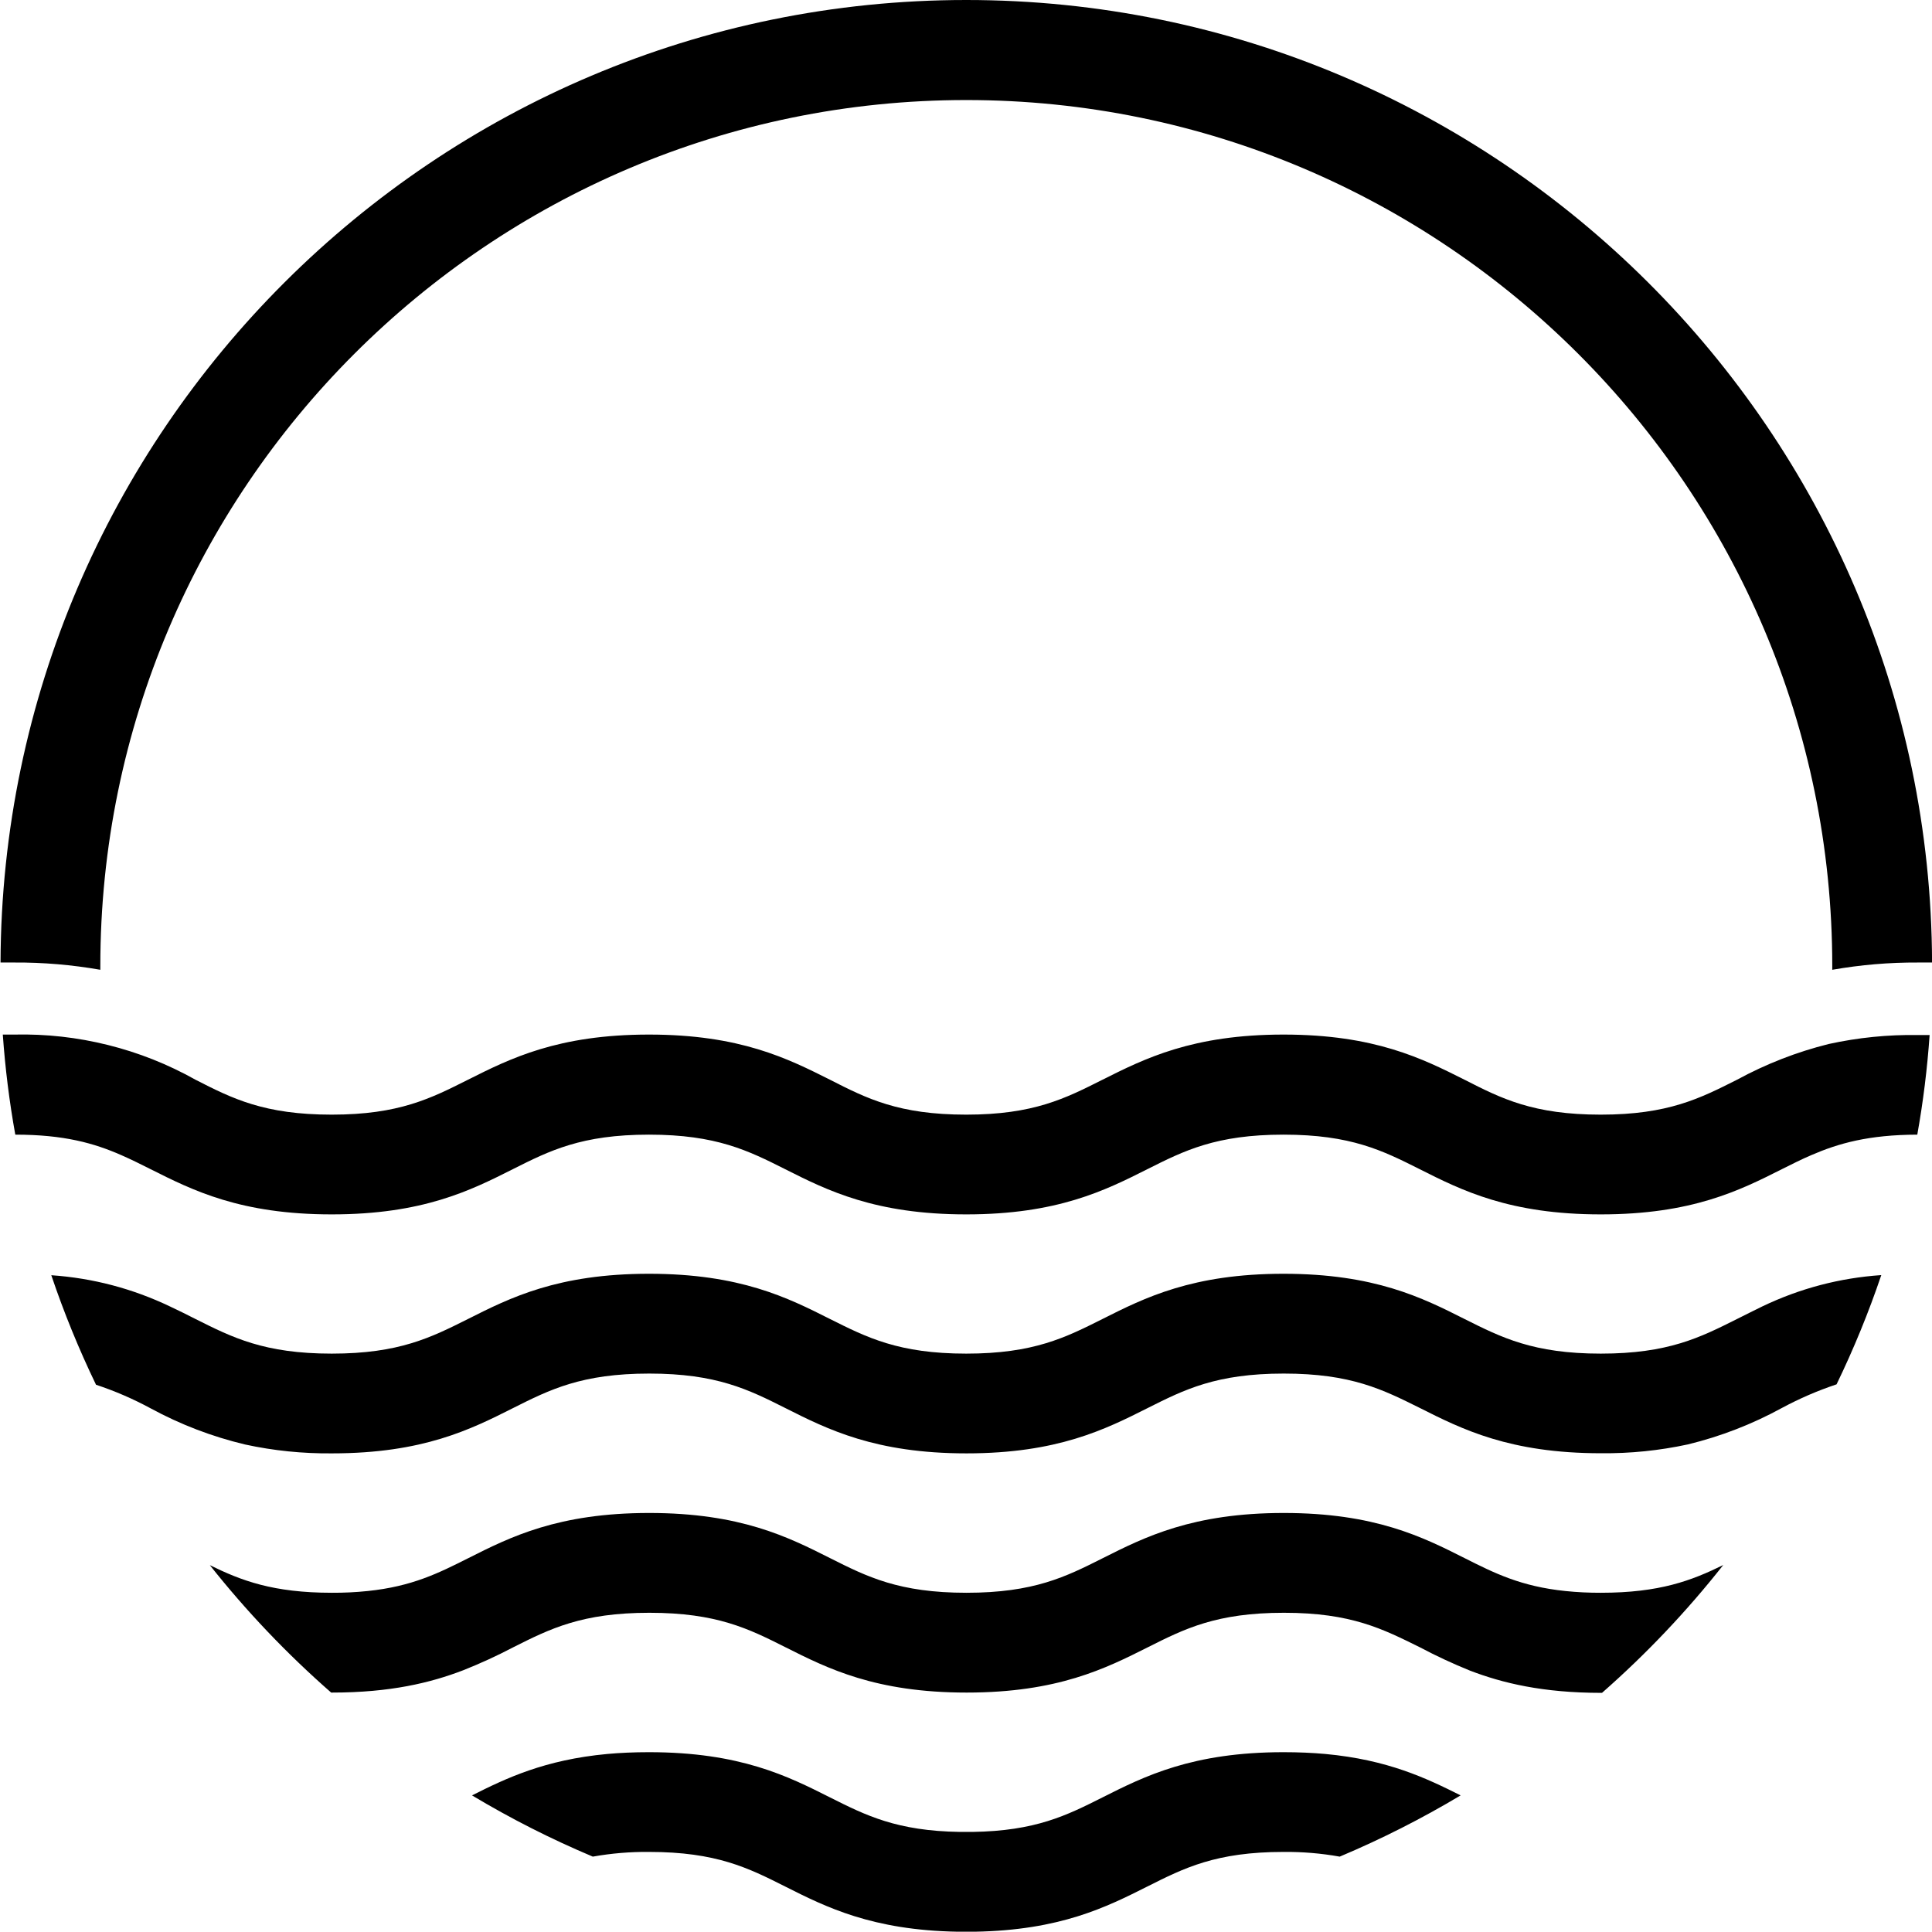
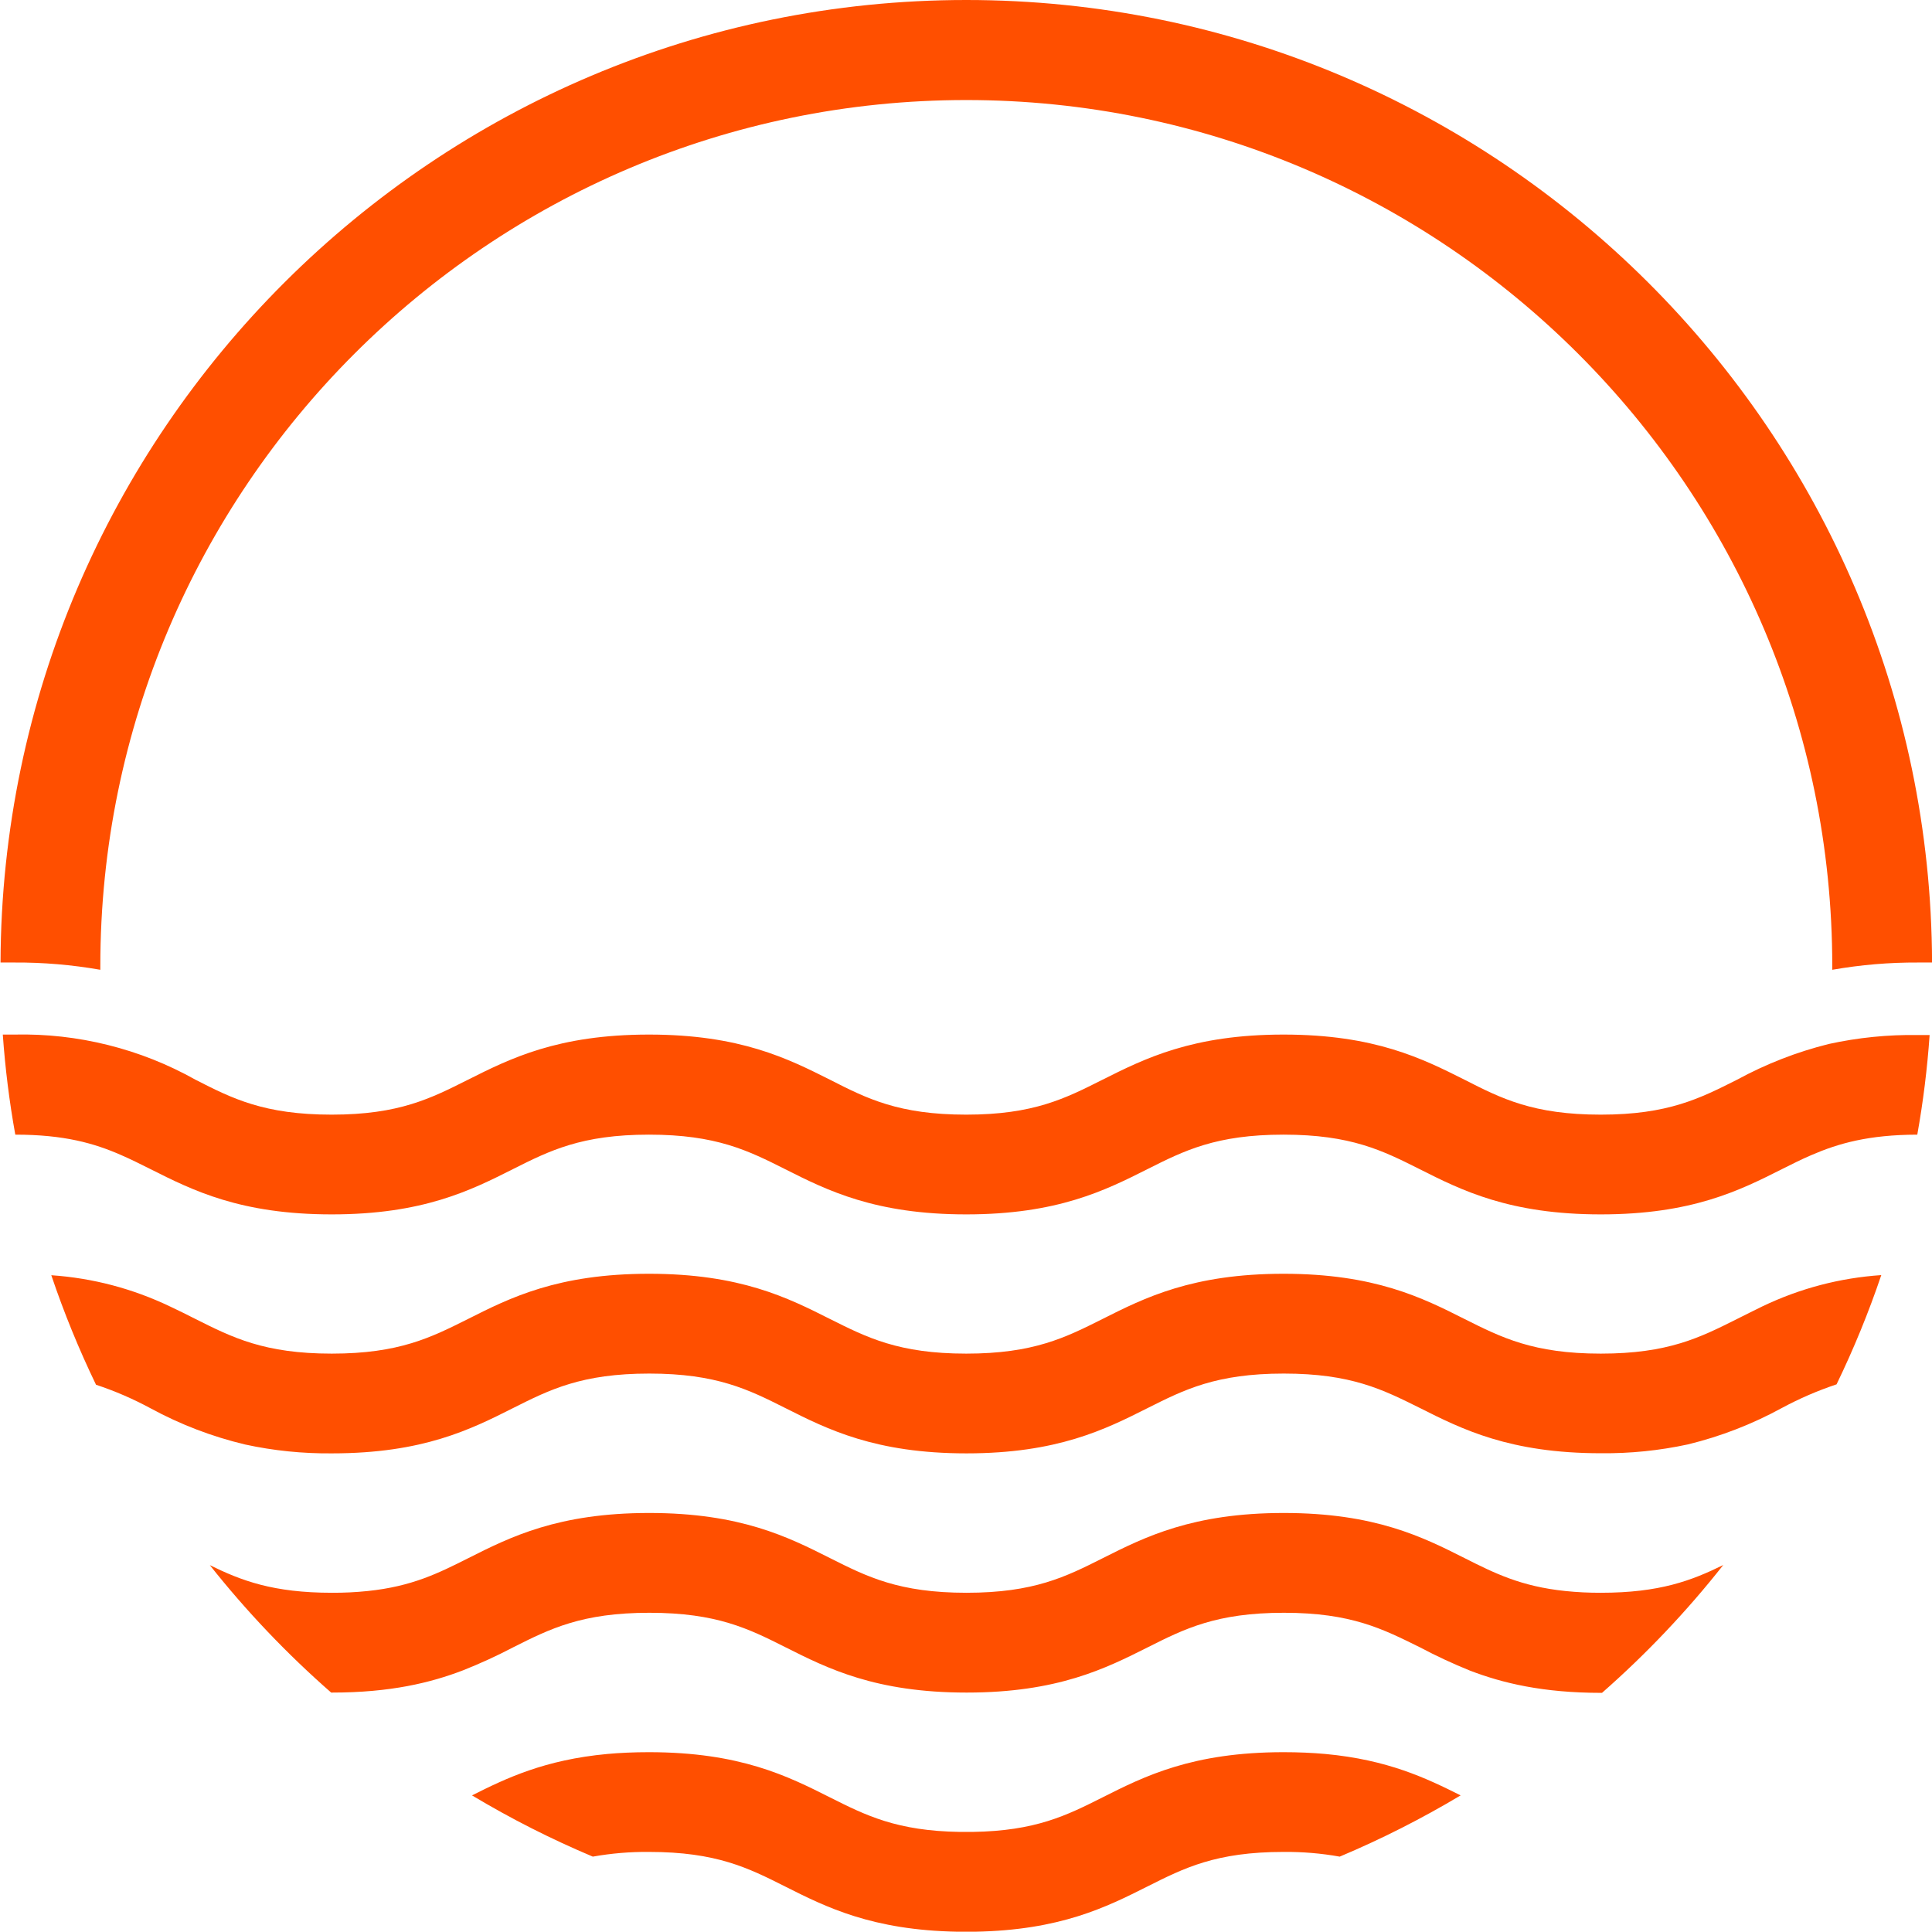
<svg xmlns="http://www.w3.org/2000/svg" width="500" zoomAndPan="magnify" viewBox="0 0 375 375" height="500" preserveAspectRatio="xMidYMid meet" version="1.0">
-   <path fill="#000000" d="M 19.473 188.234 L 19.473 187.5 C 19.473 94.812 94.867 19.418 187.555 19.418 C 280.246 19.418 355.641 94.812 355.641 187.5 L 355.641 188.234 C 361.152 187.266 366.707 186.797 372.301 186.824 C 373.227 186.824 374.129 186.824 375.012 186.824 C 374.672 83.75 290.699 0 187.555 0 C 84.414 0 0.453 83.75 0.102 186.824 C 0.98 186.824 1.887 186.824 2.801 186.824 C 8.398 186.793 13.957 187.266 19.473 188.234 Z M 19.473 188.234 " fill-opacity="1" fill-rule="nonzero" />
-   <path fill="#000000" d="M 354.965 202.637 C 348.73 204.191 342.793 206.508 337.148 209.578 C 329.992 213.18 323.809 216.352 310.711 216.352 C 297.617 216.352 291.434 213.238 284.273 209.578 C 276.102 205.473 266.824 200.809 249.133 200.809 C 231.445 200.809 222.168 205.473 213.984 209.578 C 206.824 213.18 200.652 216.352 187.547 216.352 C 174.438 216.352 168.277 213.238 161.109 209.578 C 152.934 205.473 143.668 200.809 125.969 200.809 C 108.266 200.809 99 205.473 90.828 209.578 C 83.656 213.18 77.484 216.352 64.391 216.352 C 51.293 216.352 45.109 213.238 37.953 209.578 C 32.59 206.57 26.93 204.324 20.965 202.836 C 15 201.348 8.945 200.672 2.801 200.809 C 2.055 200.809 1.309 200.809 0.543 200.809 C 1.004 207.328 1.812 213.805 2.969 220.234 C 12.418 220.234 18.266 221.895 23.492 224.188 C 25.445 225.035 27.305 225.973 29.238 226.941 C 37.434 231.062 46.688 235.711 64.391 235.711 C 82.09 235.711 91.355 231.062 99.531 226.941 C 106.688 223.34 112.871 220.234 125.969 220.234 C 139.062 220.234 145.246 223.34 152.406 226.941 C 160.578 231.062 169.855 235.711 187.547 235.711 C 205.234 235.711 214.512 231.062 222.695 226.941 C 229.855 223.34 236.027 220.234 249.133 220.234 C 262.242 220.234 268.402 223.34 275.57 226.941 C 283.746 231.062 293.012 235.711 310.711 235.711 C 328.414 235.711 337.68 231.062 345.852 226.941 C 347.797 225.973 349.656 225.023 351.621 224.188 C 356.848 221.93 362.684 220.258 372.145 220.234 C 373.289 213.832 374.086 207.387 374.539 200.898 C 373.785 200.898 373.031 200.898 372.281 200.898 C 366.441 200.809 360.668 201.391 354.965 202.637 Z M 354.965 202.637 " fill-opacity="1" fill-rule="nonzero" />
-   <path fill="#000000" d="M 337.148 256.02 C 329.992 259.609 323.809 262.738 310.711 262.738 C 297.617 262.738 291.434 259.609 284.273 256.02 C 276.102 251.898 266.824 247.238 249.133 247.238 C 231.445 247.238 222.168 251.898 213.984 256.02 C 206.824 259.609 200.652 262.738 187.547 262.738 C 174.438 262.738 168.277 259.609 161.109 256.02 C 152.934 251.898 143.668 247.238 125.969 247.238 C 108.266 247.238 99 251.898 90.828 256.02 C 83.656 259.609 77.484 262.738 64.391 262.738 C 51.293 262.738 45.109 259.609 37.953 256.02 C 36.371 255.219 34.734 254.395 33.02 253.594 C 25.715 250.105 18.027 248.082 9.957 247.52 C 12.41 254.785 15.305 261.871 18.637 268.777 C 22.305 269.992 25.84 271.52 29.238 273.359 C 35.043 276.508 41.156 278.848 47.582 280.379 C 53.133 281.582 58.754 282.152 64.434 282.098 C 82.121 282.098 91.402 277.434 99.574 273.312 C 106.73 269.715 112.918 266.609 126.012 266.609 C 139.105 266.609 145.293 269.715 152.449 273.312 C 160.621 277.434 169.902 282.098 187.59 282.098 C 205.277 282.098 214.559 277.434 222.742 273.312 C 229.898 269.715 236.074 266.609 249.18 266.609 C 262.285 266.609 268.402 269.715 275.605 273.293 C 283.777 277.41 293.047 282.074 310.746 282.074 C 316.438 282.129 322.062 281.559 327.621 280.359 C 334.008 278.801 340.086 276.445 345.852 273.293 C 349.262 271.457 352.805 269.926 356.477 268.699 C 359.809 261.812 362.703 254.746 365.156 247.496 C 357.082 248.051 349.395 250.07 342.094 253.559 C 340.367 254.395 338.742 255.23 337.148 256.02 Z M 337.148 256.02 " fill-opacity="1" fill-rule="nonzero" />
-   <path fill="#000000" d="M 303.828 308.816 C 295.215 307.926 290.078 305.352 284.32 302.449 C 276.148 298.328 266.867 293.668 249.18 293.668 C 231.492 293.668 222.211 298.328 214.027 302.449 C 206.871 306.051 200.695 309.156 187.59 309.156 C 174.484 309.156 168.32 306.051 161.152 302.449 C 152.98 298.328 143.711 293.668 126.012 293.668 C 108.312 293.668 99.043 298.328 90.871 302.449 C 85.102 305.352 79.977 307.926 71.375 308.816 C 69.066 309.055 66.754 309.168 64.434 309.156 C 53 309.156 46.836 306.797 40.727 303.793 C 47.828 312.75 55.676 320.996 64.277 328.527 L 64.469 328.527 C 75.758 328.527 83.59 326.629 89.922 324.191 C 93.23 322.879 96.457 321.395 99.609 319.742 C 106.766 316.141 112.953 313.039 126.047 313.039 C 139.141 313.039 145.328 316.141 152.484 319.742 C 160.656 323.852 169.934 328.527 187.625 328.527 C 205.312 328.527 214.594 323.852 222.777 319.742 C 229.934 316.141 236.109 313.039 249.215 313.039 C 262.32 313.039 268.402 316.188 275.605 319.742 C 278.762 321.414 281.992 322.918 285.301 324.258 C 291.625 326.688 299.48 328.582 310.746 328.582 L 310.949 328.582 C 319.551 321.027 327.395 312.758 334.484 303.77 C 328.332 306.785 322.172 309.156 310.711 309.156 C 308.41 309.164 306.117 309.051 303.828 308.816 Z M 303.828 308.816 " fill-opacity="1" fill-rule="nonzero" />
-   <path fill="#000000" d="M 249.133 340.098 C 231.434 340.098 222.168 344.758 213.984 348.879 C 207.051 352.367 201.035 355.391 188.754 355.574 L 186.336 355.574 C 174.066 355.391 168.051 352.367 161.109 348.879 C 152.934 344.758 143.668 340.098 125.969 340.098 C 123.055 340.098 120.324 340.219 117.875 340.445 C 105.715 341.574 98.242 345.152 91.617 348.484 C 99.152 353 106.969 356.961 115.062 360.371 C 118.668 359.727 122.305 359.422 125.969 359.457 C 139.062 359.457 145.246 362.57 152.406 366.172 C 160.305 370.156 169.281 374.66 185.91 374.945 L 189.184 374.945 C 205.82 374.66 214.773 370.156 222.695 366.172 C 229.855 362.57 236.027 359.457 249.133 359.457 C 252.797 359.422 256.434 359.727 260.039 360.371 C 268.141 356.957 275.965 352.996 283.508 348.484 C 276.883 345.164 269.398 341.574 257.25 340.445 C 254.746 340.219 252.047 340.098 249.133 340.098 Z M 249.133 340.098 " fill-opacity="1" fill-rule="nonzero" />
+   <path fill="#FF4F00" d="M 19.473 188.234 L 19.473 187.5 C 19.473 94.812 94.867 19.418 187.555 19.418 C 280.246 19.418 355.641 94.812 355.641 187.5 L 355.641 188.234 C 361.152 187.266 366.707 186.797 372.301 186.824 C 373.227 186.824 374.129 186.824 375.012 186.824 C 374.672 83.75 290.699 0 187.555 0 C 84.414 0 0.453 83.75 0.102 186.824 C 0.98 186.824 1.887 186.824 2.801 186.824 C 8.398 186.793 13.957 187.266 19.473 188.234 Z M 19.473 188.234 " fill-opacity="1" fill-rule="nonzero" />
+   <path fill="#FF4F00" d="M 354.965 202.637 C 348.73 204.191 342.793 206.508 337.148 209.578 C 329.992 213.18 323.809 216.352 310.711 216.352 C 297.617 216.352 291.434 213.238 284.273 209.578 C 276.102 205.473 266.824 200.809 249.133 200.809 C 231.445 200.809 222.168 205.473 213.984 209.578 C 206.824 213.18 200.652 216.352 187.547 216.352 C 174.438 216.352 168.277 213.238 161.109 209.578 C 152.934 205.473 143.668 200.809 125.969 200.809 C 108.266 200.809 99 205.473 90.828 209.578 C 83.656 213.18 77.484 216.352 64.391 216.352 C 51.293 216.352 45.109 213.238 37.953 209.578 C 32.59 206.57 26.93 204.324 20.965 202.836 C 15 201.348 8.945 200.672 2.801 200.809 C 2.055 200.809 1.309 200.809 0.543 200.809 C 1.004 207.328 1.812 213.805 2.969 220.234 C 12.418 220.234 18.266 221.895 23.492 224.188 C 25.445 225.035 27.305 225.973 29.238 226.941 C 37.434 231.062 46.688 235.711 64.391 235.711 C 82.09 235.711 91.355 231.062 99.531 226.941 C 106.688 223.34 112.871 220.234 125.969 220.234 C 139.062 220.234 145.246 223.34 152.406 226.941 C 160.578 231.062 169.855 235.711 187.547 235.711 C 205.234 235.711 214.512 231.062 222.695 226.941 C 229.855 223.34 236.027 220.234 249.133 220.234 C 262.242 220.234 268.402 223.34 275.57 226.941 C 283.746 231.062 293.012 235.711 310.711 235.711 C 328.414 235.711 337.68 231.062 345.852 226.941 C 347.797 225.973 349.656 225.023 351.621 224.188 C 356.848 221.93 362.684 220.258 372.145 220.234 C 373.289 213.832 374.086 207.387 374.539 200.898 C 373.785 200.898 373.031 200.898 372.281 200.898 C 366.441 200.809 360.668 201.391 354.965 202.637 Z M 354.965 202.637 " fill-opacity="1" fill-rule="nonzero" />
+   <path fill="#FF4F00" d="M 337.148 256.02 C 329.992 259.609 323.809 262.738 310.711 262.738 C 297.617 262.738 291.434 259.609 284.273 256.02 C 276.102 251.898 266.824 247.238 249.133 247.238 C 231.445 247.238 222.168 251.898 213.984 256.02 C 206.824 259.609 200.652 262.738 187.547 262.738 C 174.438 262.738 168.277 259.609 161.109 256.02 C 152.934 251.898 143.668 247.238 125.969 247.238 C 108.266 247.238 99 251.898 90.828 256.02 C 83.656 259.609 77.484 262.738 64.391 262.738 C 51.293 262.738 45.109 259.609 37.953 256.02 C 36.371 255.219 34.734 254.395 33.02 253.594 C 25.715 250.105 18.027 248.082 9.957 247.52 C 12.41 254.785 15.305 261.871 18.637 268.777 C 22.305 269.992 25.84 271.52 29.238 273.359 C 35.043 276.508 41.156 278.848 47.582 280.379 C 53.133 281.582 58.754 282.152 64.434 282.098 C 82.121 282.098 91.402 277.434 99.574 273.312 C 106.73 269.715 112.918 266.609 126.012 266.609 C 139.105 266.609 145.293 269.715 152.449 273.312 C 160.621 277.434 169.902 282.098 187.59 282.098 C 205.277 282.098 214.559 277.434 222.742 273.312 C 229.898 269.715 236.074 266.609 249.18 266.609 C 262.285 266.609 268.402 269.715 275.605 273.293 C 283.777 277.41 293.047 282.074 310.746 282.074 C 316.438 282.129 322.062 281.559 327.621 280.359 C 334.008 278.801 340.086 276.445 345.852 273.293 C 349.262 271.457 352.805 269.926 356.477 268.699 C 359.809 261.812 362.703 254.746 365.156 247.496 C 357.082 248.051 349.395 250.07 342.094 253.559 C 340.367 254.395 338.742 255.23 337.148 256.02 Z M 337.148 256.02 " fill-opacity="1" fill-rule="nonzero" />
+   <path fill="#FF4F00" d="M 303.828 308.816 C 295.215 307.926 290.078 305.352 284.32 302.449 C 276.148 298.328 266.867 293.668 249.18 293.668 C 231.492 293.668 222.211 298.328 214.027 302.449 C 206.871 306.051 200.695 309.156 187.59 309.156 C 174.484 309.156 168.32 306.051 161.152 302.449 C 152.98 298.328 143.711 293.668 126.012 293.668 C 108.312 293.668 99.043 298.328 90.871 302.449 C 85.102 305.352 79.977 307.926 71.375 308.816 C 69.066 309.055 66.754 309.168 64.434 309.156 C 53 309.156 46.836 306.797 40.727 303.793 C 47.828 312.75 55.676 320.996 64.277 328.527 L 64.469 328.527 C 75.758 328.527 83.59 326.629 89.922 324.191 C 93.23 322.879 96.457 321.395 99.609 319.742 C 106.766 316.141 112.953 313.039 126.047 313.039 C 139.141 313.039 145.328 316.141 152.484 319.742 C 160.656 323.852 169.934 328.527 187.625 328.527 C 205.312 328.527 214.594 323.852 222.777 319.742 C 229.934 316.141 236.109 313.039 249.215 313.039 C 262.32 313.039 268.402 316.188 275.605 319.742 C 278.762 321.414 281.992 322.918 285.301 324.258 C 291.625 326.688 299.48 328.582 310.746 328.582 L 310.949 328.582 C 319.551 321.027 327.395 312.758 334.484 303.77 C 328.332 306.785 322.172 309.156 310.711 309.156 C 308.41 309.164 306.117 309.051 303.828 308.816 Z M 303.828 308.816 " fill-opacity="1" fill-rule="nonzero" />
+   <path fill="#FF4F00" d="M 249.133 340.098 C 231.434 340.098 222.168 344.758 213.984 348.879 C 207.051 352.367 201.035 355.391 188.754 355.574 L 186.336 355.574 C 174.066 355.391 168.051 352.367 161.109 348.879 C 152.934 344.758 143.668 340.098 125.969 340.098 C 123.055 340.098 120.324 340.219 117.875 340.445 C 105.715 341.574 98.242 345.152 91.617 348.484 C 99.152 353 106.969 356.961 115.062 360.371 C 118.668 359.727 122.305 359.422 125.969 359.457 C 139.062 359.457 145.246 362.57 152.406 366.172 C 160.305 370.156 169.281 374.66 185.91 374.945 L 189.184 374.945 C 205.82 374.66 214.773 370.156 222.695 366.172 C 229.855 362.57 236.027 359.457 249.133 359.457 C 252.797 359.422 256.434 359.727 260.039 360.371 C 268.141 356.957 275.965 352.996 283.508 348.484 C 276.883 345.164 269.398 341.574 257.25 340.445 C 254.746 340.219 252.047 340.098 249.133 340.098 Z M 249.133 340.098 " fill-opacity="1" fill-rule="nonzero" />
</svg>
